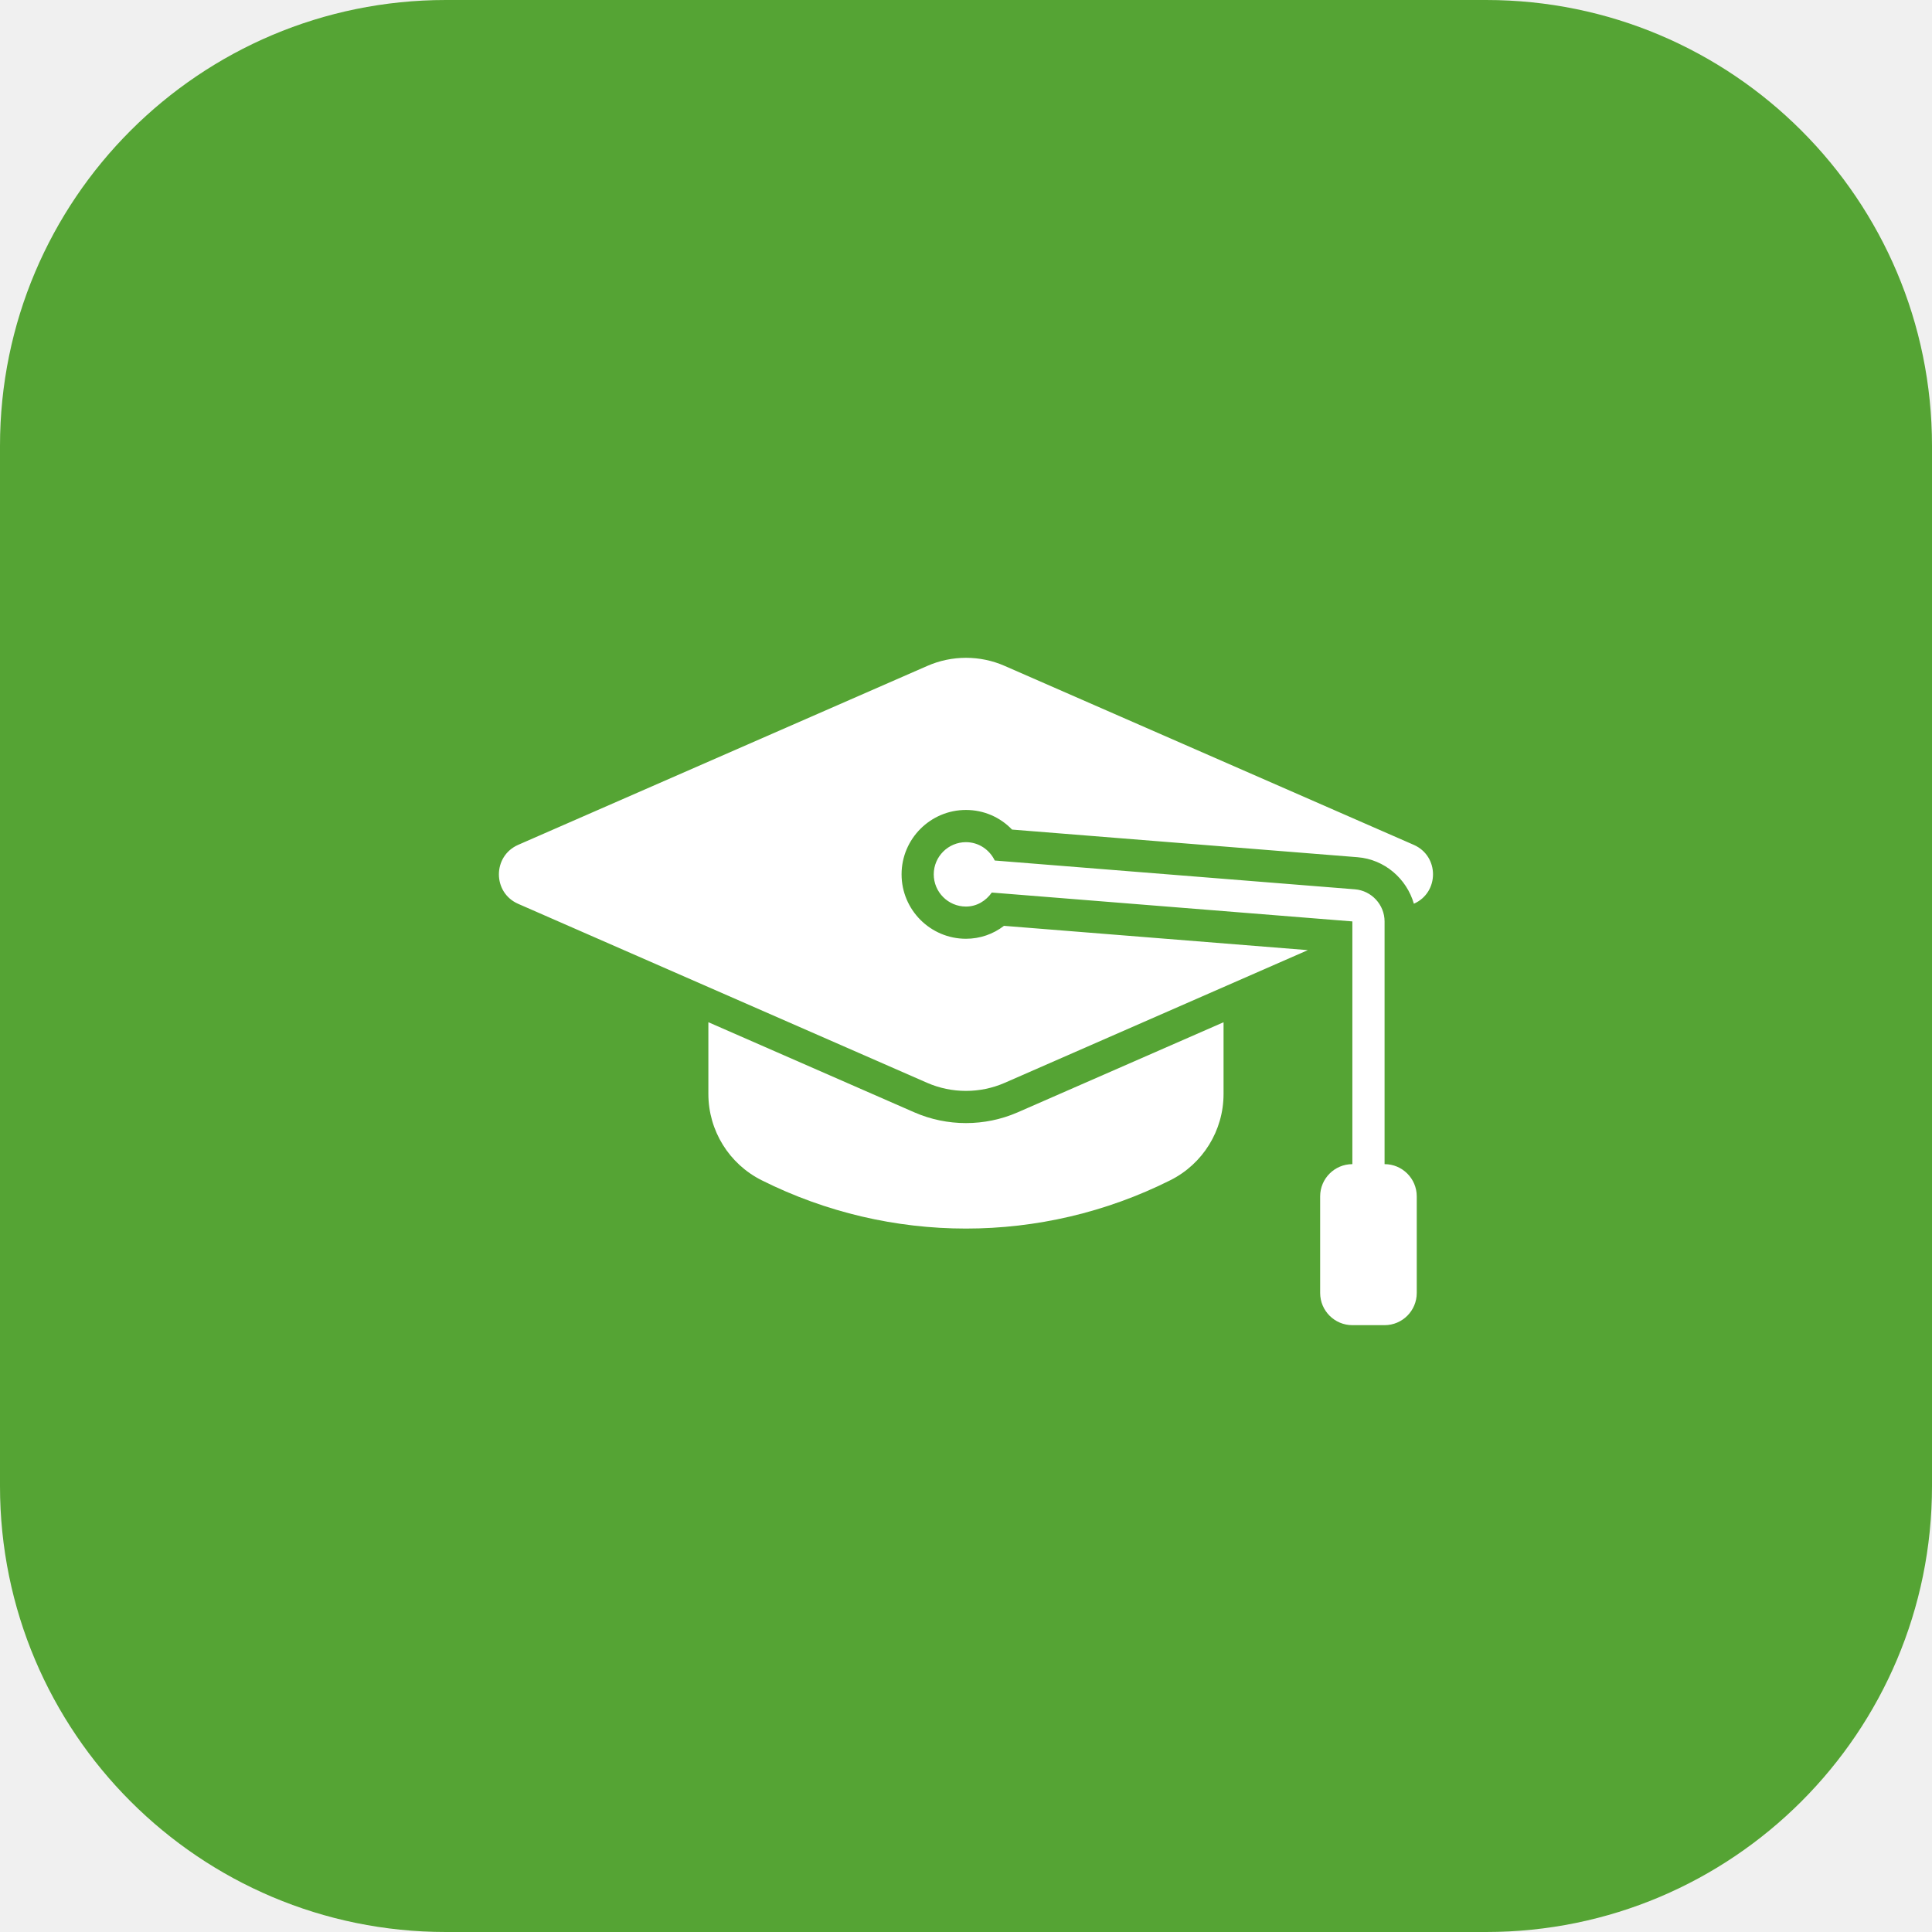
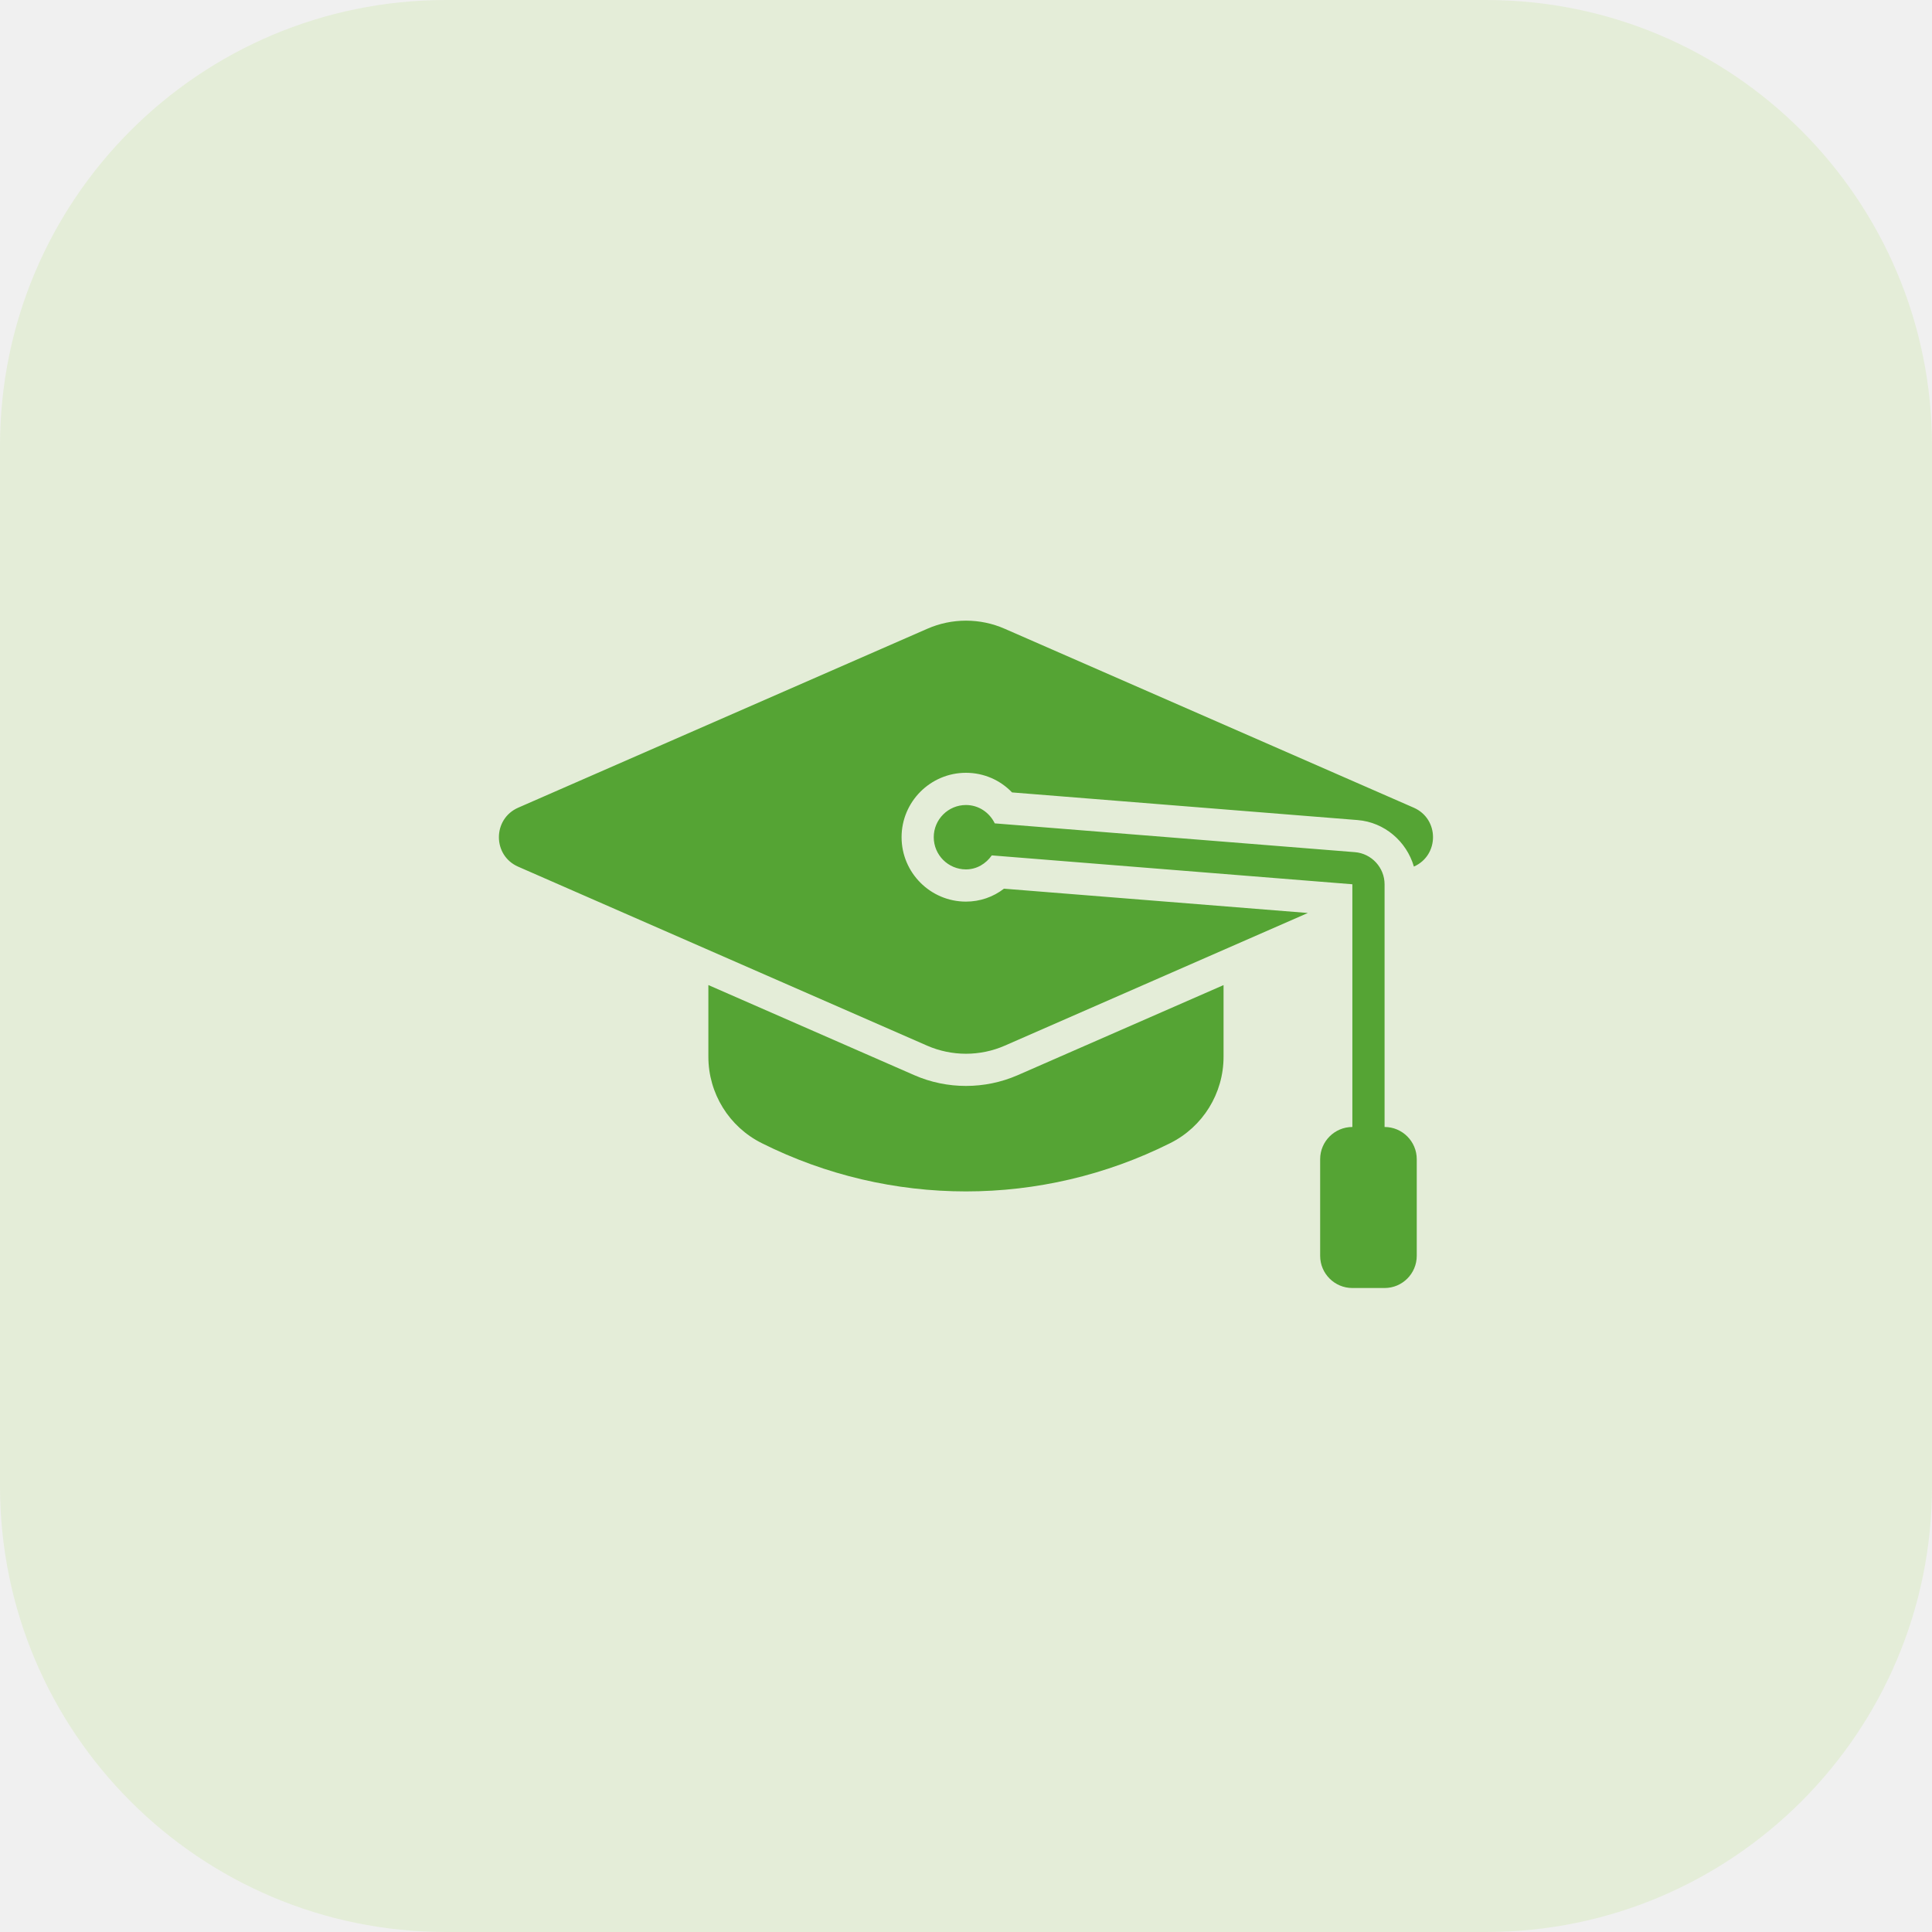
<svg xmlns="http://www.w3.org/2000/svg" width="52" height="52" viewBox="0 0 52 52" fill="none">
-   <rect width="52" height="52" rx="12" fill="#55A434" />
-   <path d="M38.132 32.2V34.8C38.132 35.279 37.744 35.667 37.266 35.667H36.399C35.921 35.667 35.532 35.279 35.532 34.8V32.2C35.532 31.722 35.921 31.333 36.399 31.333V24.8L26.694 24.023C26.537 24.246 26.291 24.4 25.999 24.4C25.521 24.4 25.132 24.012 25.132 23.533C25.132 23.055 25.521 22.667 25.999 22.667C26.342 22.667 26.633 22.87 26.774 23.161L36.468 23.936C36.916 23.972 37.266 24.352 37.266 24.8V31.333C37.744 31.333 38.132 31.722 38.132 32.2ZM25.999 30.228C25.525 30.228 25.051 30.132 24.61 29.939L19.066 27.513V29.443C19.066 30.428 19.622 31.328 20.503 31.768C22.233 32.634 24.116 33.067 25.999 33.067C27.882 33.067 29.765 32.634 31.494 31.769C32.376 31.329 32.932 30.429 32.932 29.444V27.514L27.388 29.94C26.947 30.132 26.473 30.228 25.999 30.228ZM38.051 22.739L27.041 17.923C26.709 17.777 26.354 17.705 25.999 17.705C25.644 17.705 25.289 17.778 24.957 17.924L13.947 22.739C13.255 23.043 13.255 24.025 13.947 24.327L24.956 29.145C25.619 29.434 26.379 29.434 27.041 29.145L35.201 25.573L27.022 24.919C26.73 25.144 26.375 25.267 25.999 25.267C25.043 25.267 24.266 24.489 24.266 23.533C24.266 22.578 25.043 21.8 25.999 21.8C26.477 21.8 26.919 21.994 27.239 22.328L36.538 23.072C37.267 23.13 37.859 23.649 38.055 24.324C38.742 24.02 38.742 23.042 38.051 22.739Z" fill="white" />
+   <rect width="52" height="52" rx="12" fill="#E4EDD8" />
+   <path d="M38.132 31.2V33.8C38.132 34.279 37.744 34.667 37.266 34.667H36.399C35.921 34.667 35.532 34.279 35.532 33.8V31.2C35.532 30.722 35.921 30.333 36.399 30.333V23.8L26.694 23.023C26.537 23.246 26.291 23.4 25.999 23.4C25.521 23.4 25.132 23.012 25.132 22.533C25.132 22.055 25.521 21.667 25.999 21.667C26.342 21.667 26.633 21.87 26.774 22.161L36.468 22.936C36.916 22.972 37.266 23.352 37.266 23.8V30.333C37.744 30.333 38.132 30.722 38.132 31.2ZM25.999 29.228C25.525 29.228 25.051 29.132 24.61 28.939L19.066 26.513V28.443C19.066 29.428 19.622 30.328 20.503 30.768C22.233 31.634 24.116 32.067 25.999 32.067C27.882 32.067 29.765 31.634 31.494 30.769C32.376 30.329 32.932 29.429 32.932 28.444V26.514L27.388 28.94C26.947 29.132 26.473 29.228 25.999 29.228ZM38.051 21.739L27.041 16.923C26.709 16.777 26.354 16.705 25.999 16.705C25.644 16.705 25.289 16.778 24.957 16.924L13.947 21.739C13.255 22.043 13.255 23.025 13.947 23.327L24.956 28.145C25.619 28.434 26.379 28.434 27.041 28.145L35.201 24.573L27.022 23.919C26.73 24.144 26.375 24.267 25.999 24.267C25.043 24.267 24.266 23.489 24.266 22.533C24.266 21.578 25.043 20.8 25.999 20.8C26.477 20.8 26.919 20.994 27.239 21.328L36.538 22.072C37.267 22.13 37.859 22.649 38.055 23.324C38.742 23.02 38.742 22.042 38.051 21.739Z" fill="#55A434" />
</svg>
